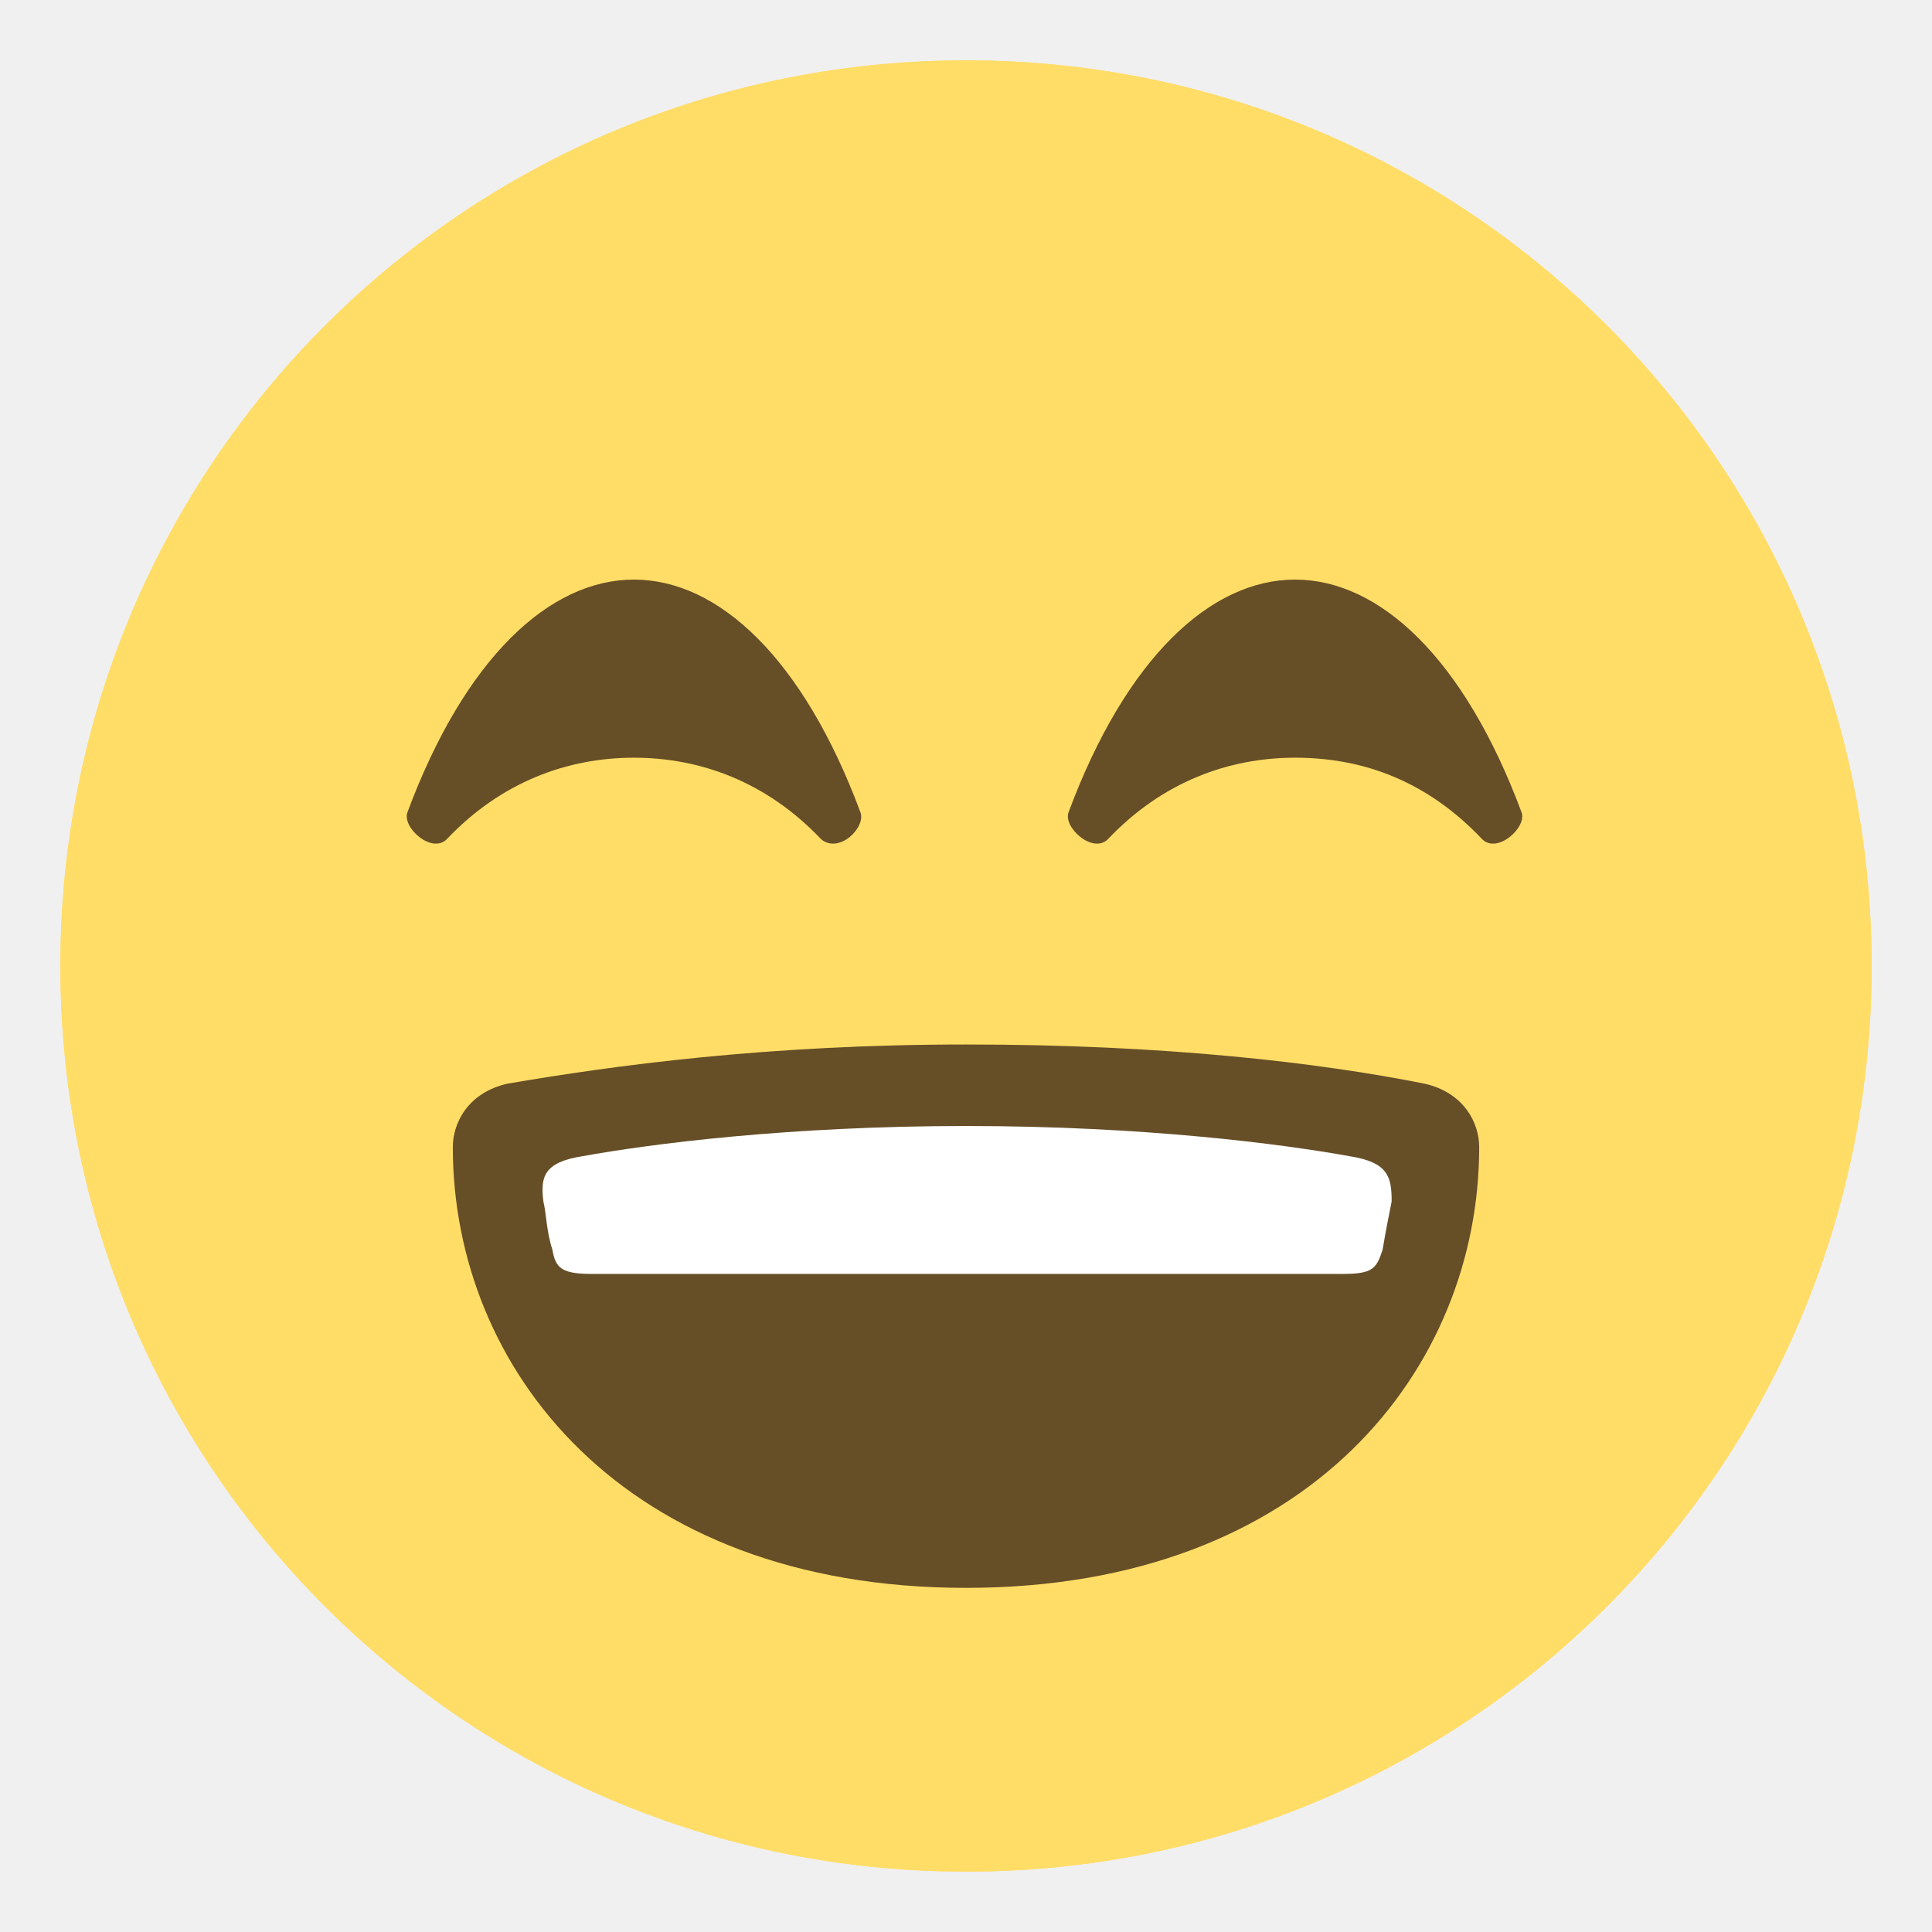
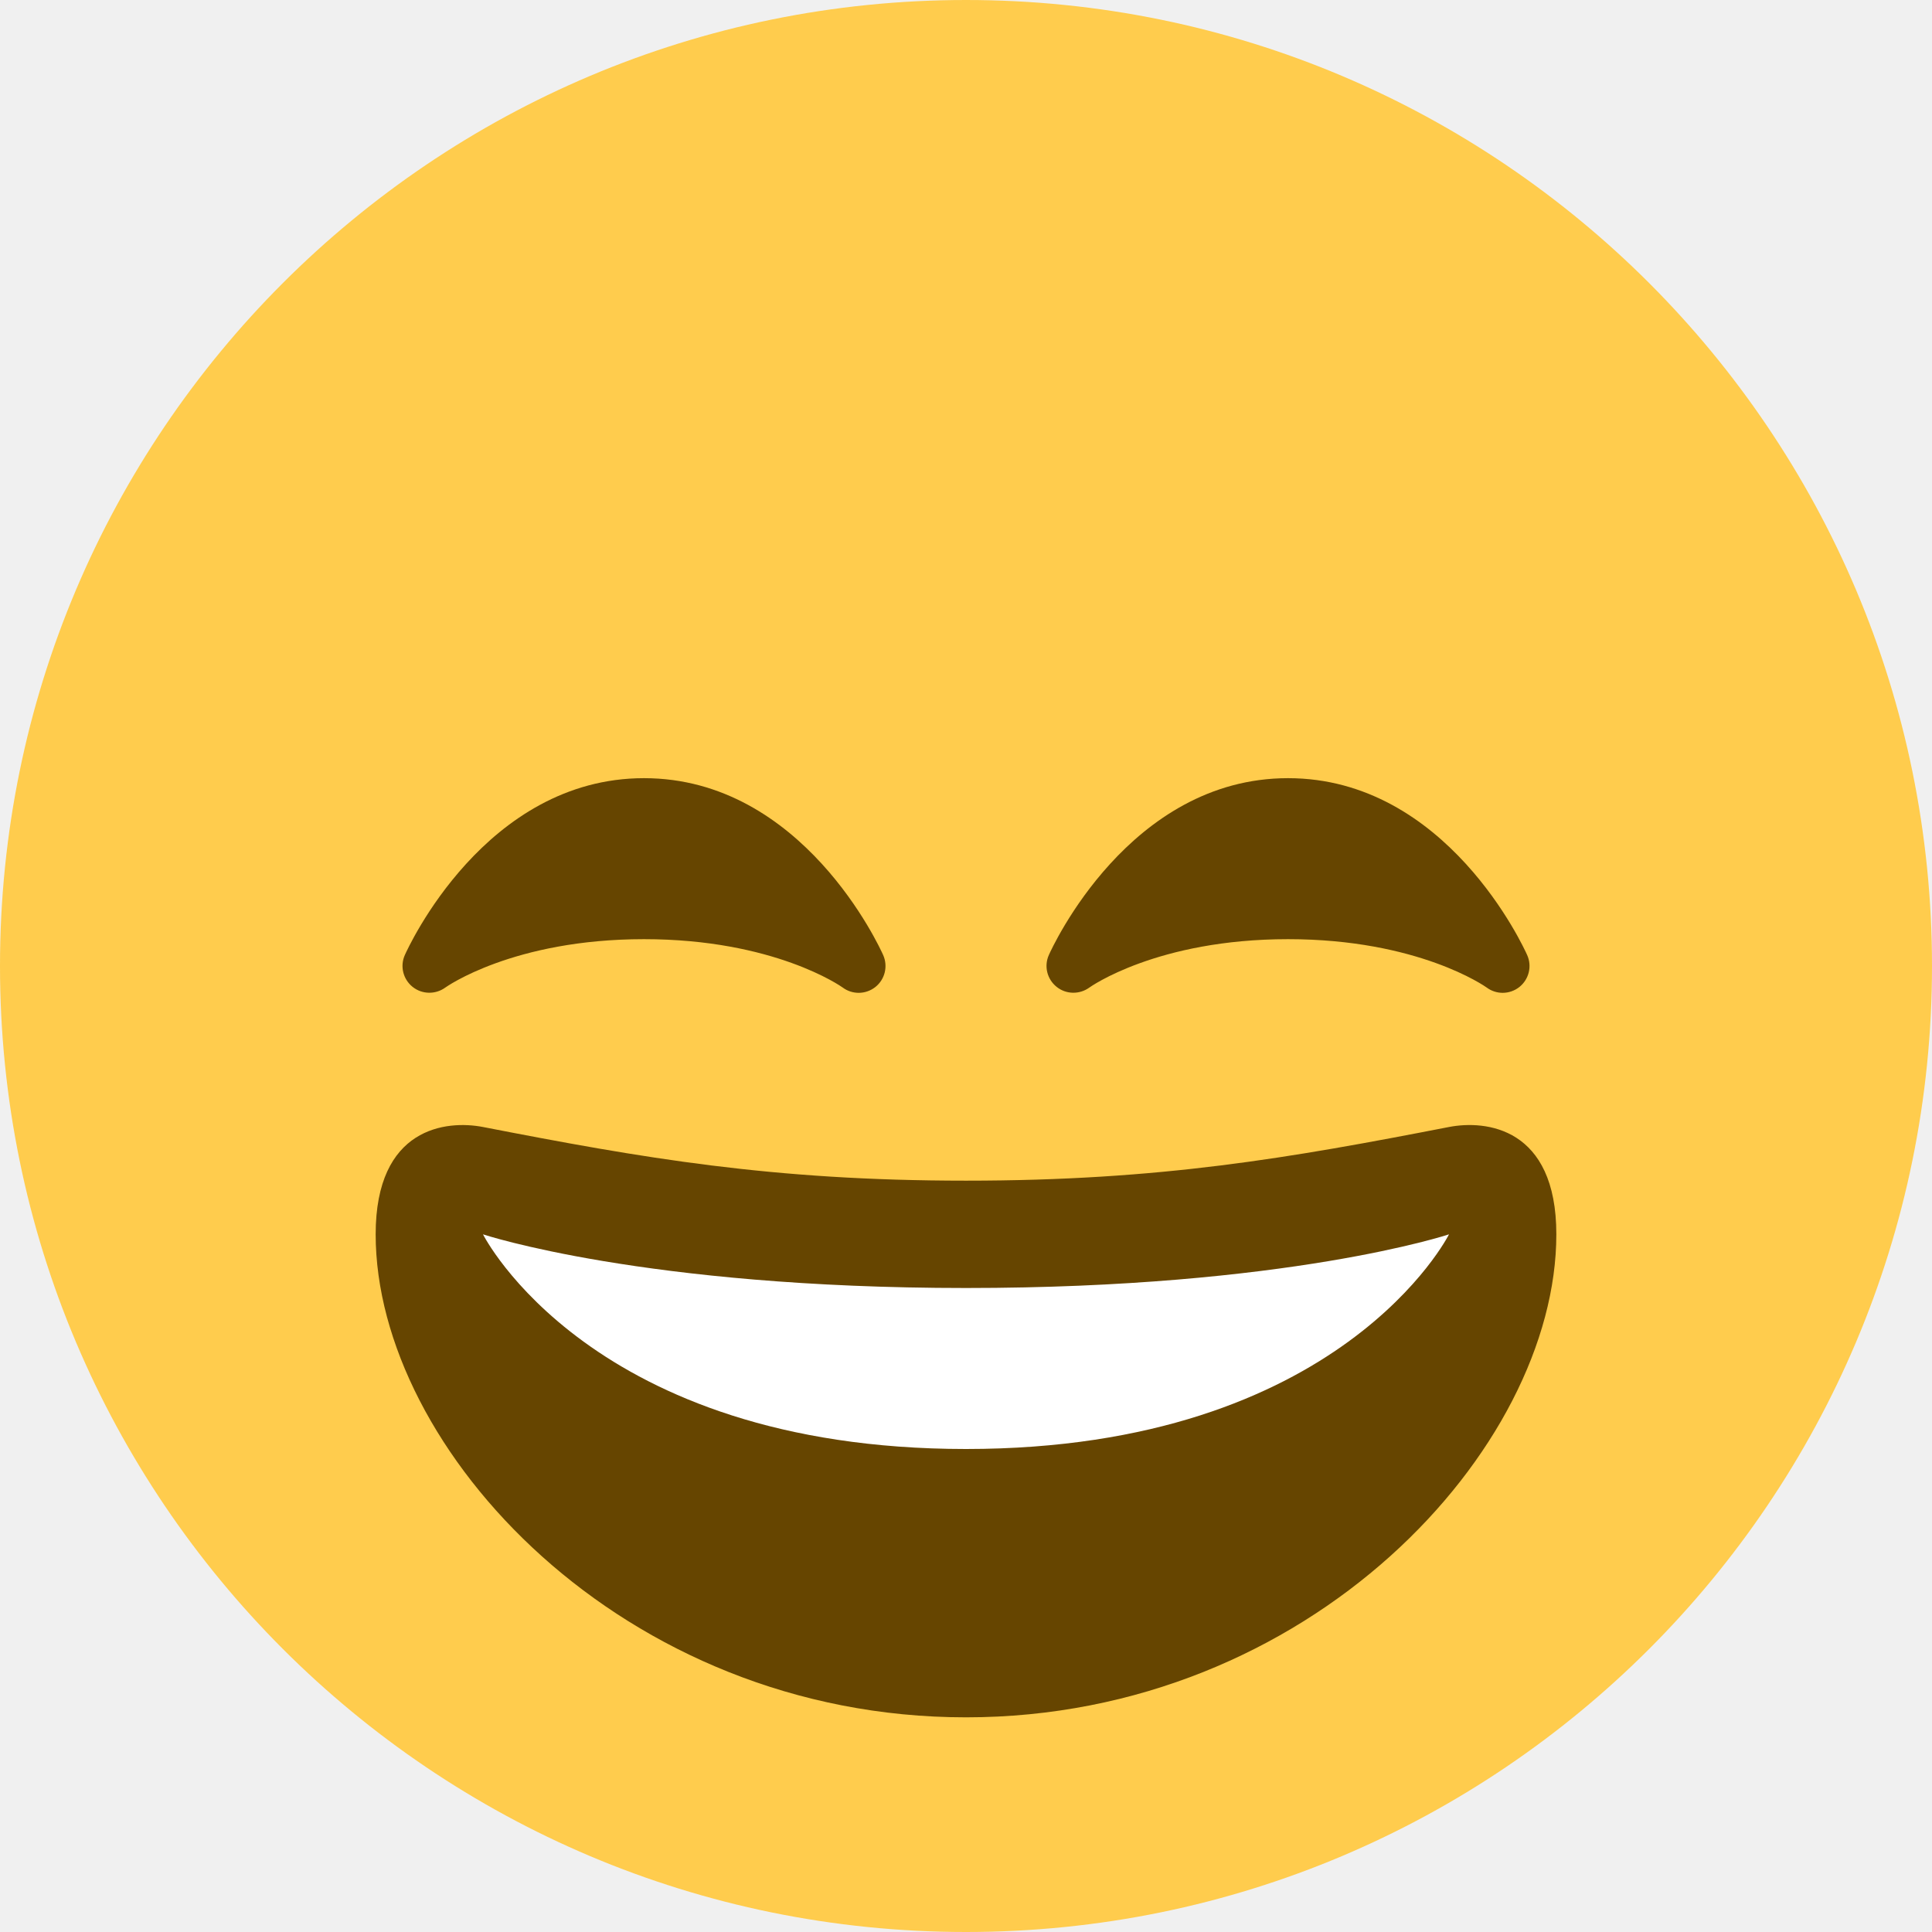
- <svg xmlns="http://www.w3.org/2000/svg" xmlns:xlink="http://www.w3.org/1999/xlink" width="64px" height="64px" viewBox="0 0 64 64" enable-background="new 0 0 64 64">
-   <path d="M62,32c0,16.6-13.4,30-30,30C15.4,62,2,48.6,2,32C2,15.4,15.4,2,32,2C48.6,2,62,15.4,62,32z" fill="#ffdd67" id="0" />
-   <path d="m49 38c0-.8-.5-1.8-1.8-2.1-3.5-.7-8.6-1.3-15.2-1.3-6.6 0-11.7.7-15.2 1.3-1.3.3-1.8 1.3-1.8 2.1 0 7.3 5.6 14.6 17 14.6 11.4 0 17-7.3 17-14.6" fill="#664e27" id="1" />
-   <path d="m28.5 26.9c-1.9-5.1-4.7-7.7-7.5-7.7s-5.6 2.6-7.5 7.7c-.2.5.8 1.4 1.3.9 1.8-1.9 4-2.7 6.2-2.7 2.2 0 4.4.8 6.2 2.7.6.5 1.5-.4 1.3-.9" fill="#664e27" id="2" />
-   <path d="m50.4 26.9c-1.9-5.1-4.7-7.7-7.5-7.7-2.8 0-5.6 2.6-7.5 7.7-.2.5.8 1.4 1.3.9 1.8-1.9 4-2.7 6.2-2.7 2.3 0 4.4.8 6.2 2.7.5.5 1.5-.4 1.3-.9" fill="#664e27" id="3" />
-   <path d="m44.7 38.3c-2.2-.4-6.8-1-12.7-1-5.9 0-10.5.6-12.7 1-1.3.2-1.4.7-1.3 1.5.1.4.1 1 .3 1.6.1.6.3.9 1.3.8 1.9-.2 23-.2 24.9 0 1 .1 1.1-.2 1.3-.8.1-.6.2-1.1.3-1.6 0-.8-.1-1.3-1.4-1.5" fill="#fff" />
-   <use xlink:href="#0" />
-   <use xlink:href="#1" />
-   <use xlink:href="#2" />
-   <use xlink:href="#3" />
-   <path d="m44.7 38.3c-2.2-.4-6.8-1-12.7-1-5.9 0-10.5.6-12.7 1-1.3.2-1.4.7-1.3 1.5.1.4.1 1 .3 1.6.1.6.3.8 1.3.8 12.4 0 12.4 0 24.9 0 1 0 1.1-.2 1.3-.8.1-.6.2-1.1.3-1.6 0-.8-.1-1.3-1.4-1.5" fill="#fff" />
+ <svg xmlns="http://www.w3.org/2000/svg" viewBox="0 0 36 36">
+   <path fill="#FFCC4D" d="M36 18c0 9.941-8.059 18-18 18-9.94 0-18-8.059-18-18C0 8.06 8.06 0 18 0c9.941 0 18 8.06 18 18" />
+   <path fill="#664500" d="M28.457 17.797c-.06-.135-1.499-3.297-4.457-3.297-2.957 0-4.397 3.162-4.457 3.297-.092.207-.032.449.145.591.175.142.426.147.61.014.012-.009 1.262-.902 3.702-.902 2.426 0 3.674.881 3.702.901.088.066.194.099.298.099.11 0 .221-.037.312-.109.177-.142.238-.386.145-.594zm-12 0c-.06-.135-1.499-3.297-4.457-3.297-2.957 0-4.397 3.162-4.457 3.297-.092.207-.032.449.144.591.176.142.427.147.61.014.013-.009 1.262-.902 3.703-.902 2.426 0 3.674.881 3.702.901.088.066.194.099.298.099.11 0 .221-.037.312-.109.178-.142.237-.386.145-.594zM18 22c-3.623 0-6.027-.422-9-1-.679-.131-2 0-2 2 0 4 4.595 9 11 9 6.404 0 11-5 11-9 0-2-1.321-2.132-2-2-2.973.578-5.377 1-9 1z" />
+   <path fill="#FFF" d="M9 23s3 1 9 1 9-1 9-1-2 4-9 4-9-4-9-4z" />
</svg>
